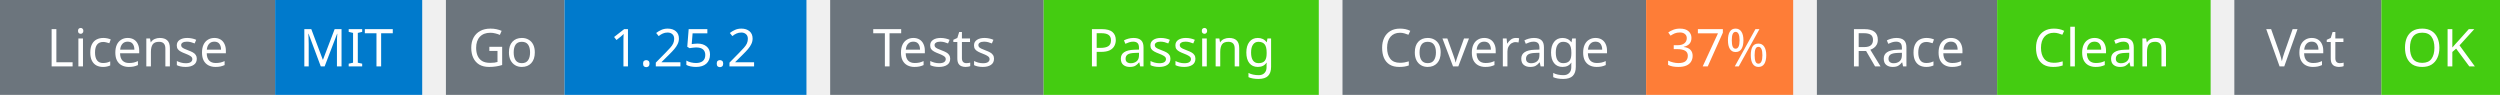
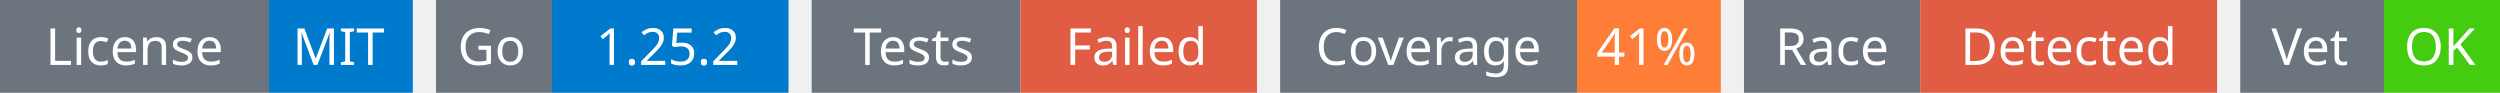
- <svg xmlns="http://www.w3.org/2000/svg" width="527" height="20" viewBox="0 0 527 20">
+ <svg xmlns="http://www.w3.org/2000/svg" width="539" height="20" viewBox="0 0 539 20">
  <g transform="translate(0, 0)">
    <rect x="0" y="0" width="58" height="20" fill="#6c757d" />
    <rect x="58" y="0" width="31" height="20" fill="#007acc" />
    <text x="29" y="14" text-anchor="middle" font-family="sans-serif" font-size="11" fill="white">License</text>
    <text x="73" y="14" text-anchor="middle" font-family="sans-serif" font-size="11" fill="white">MIT</text>
  </g>
  <g transform="translate(94, 0)">
    <rect x="0" y="0" width="25" height="20" fill="#6c757d" />
    <rect x="25" y="0" width="51" height="20" fill="#007acc" />
    <text x="12" y="14" text-anchor="middle" font-family="sans-serif" font-size="11" fill="white">Go</text>
    <text x="50" y="14" text-anchor="middle" font-family="sans-serif" font-size="11" fill="white">1.25.2</text>
  </g>
  <g transform="translate(175, 0)">
    <rect x="0" y="0" width="45" height="20" fill="#6c757d" />
-     <rect x="45" y="0" width="58" height="20" fill="#4c1" />
+     <rect x="45" y="0" width="51" height="20" fill="#e05d44" />
    <text x="22" y="14" text-anchor="middle" font-family="sans-serif" font-size="11" fill="white">Tests</text>
-     <text x="74" y="14" text-anchor="middle" font-family="sans-serif" font-size="11" fill="white">Passing</text>
+     <text x="70" y="14" text-anchor="middle" font-family="sans-serif" font-size="11" fill="white">Failed</text>
  </g>
-   <g transform="translate(283, 0)">
+   <g transform="translate(276, 0)">
    <rect x="0" y="0" width="64" height="20" fill="#6c757d" />
    <rect x="64" y="0" width="31" height="20" fill="#fe7d37" />
    <text x="32" y="14" text-anchor="middle" font-family="sans-serif" font-size="11" fill="white">Coverage</text>
-     <text x="79" y="14" text-anchor="middle" font-family="sans-serif" font-size="11" fill="white">37%</text>
+     <text x="79" y="14" text-anchor="middle" font-family="sans-serif" font-size="11" fill="white">41%</text>
  </g>
-   <g transform="translate(383, 0)">
+   <g transform="translate(376, 0)">
    <rect x="0" y="0" width="38" height="20" fill="#6c757d" />
-     <rect x="38" y="0" width="45" height="20" fill="#4c1" />
+     <rect x="38" y="0" width="64" height="20" fill="#e05d44" />
    <text x="19" y="14" text-anchor="middle" font-family="sans-serif" font-size="11" fill="white">Race</text>
-     <text x="60" y="14" text-anchor="middle" font-family="sans-serif" font-size="11" fill="white">Clean</text>
+     <text x="70" y="14" text-anchor="middle" font-family="sans-serif" font-size="11" fill="white">Detected</text>
  </g>
-   <g transform="translate(471, 0)">
+   <g transform="translate(483, 0)">
    <rect x="0" y="0" width="31" height="20" fill="#6c757d" />
    <rect x="31" y="0" width="25" height="20" fill="#4c1" />
    <text x="15" y="14" text-anchor="middle" font-family="sans-serif" font-size="11" fill="white">Vet</text>
    <text x="43" y="14" text-anchor="middle" font-family="sans-serif" font-size="11" fill="white">OK</text>
  </g>
</svg>
